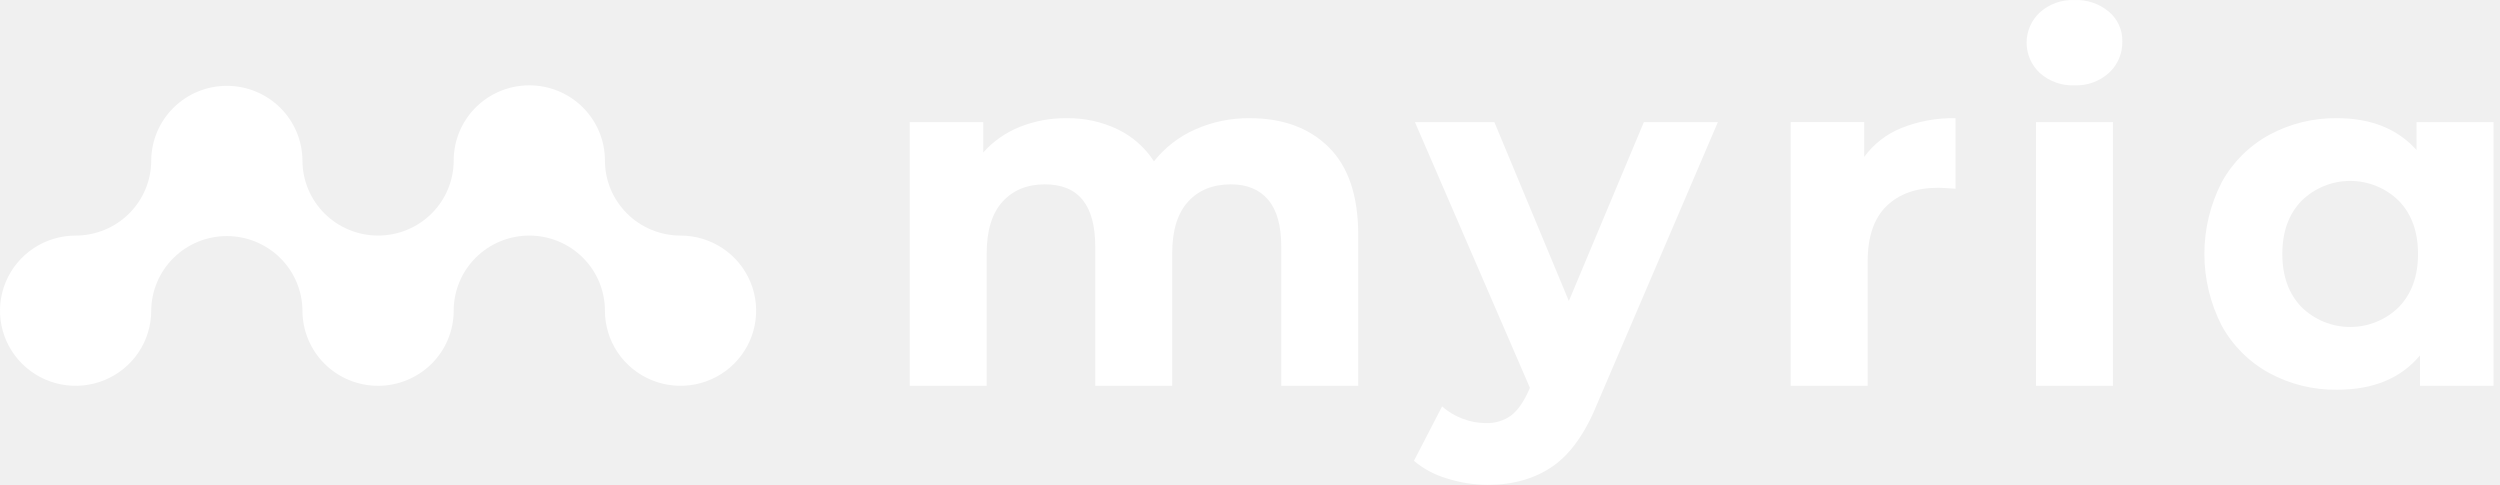
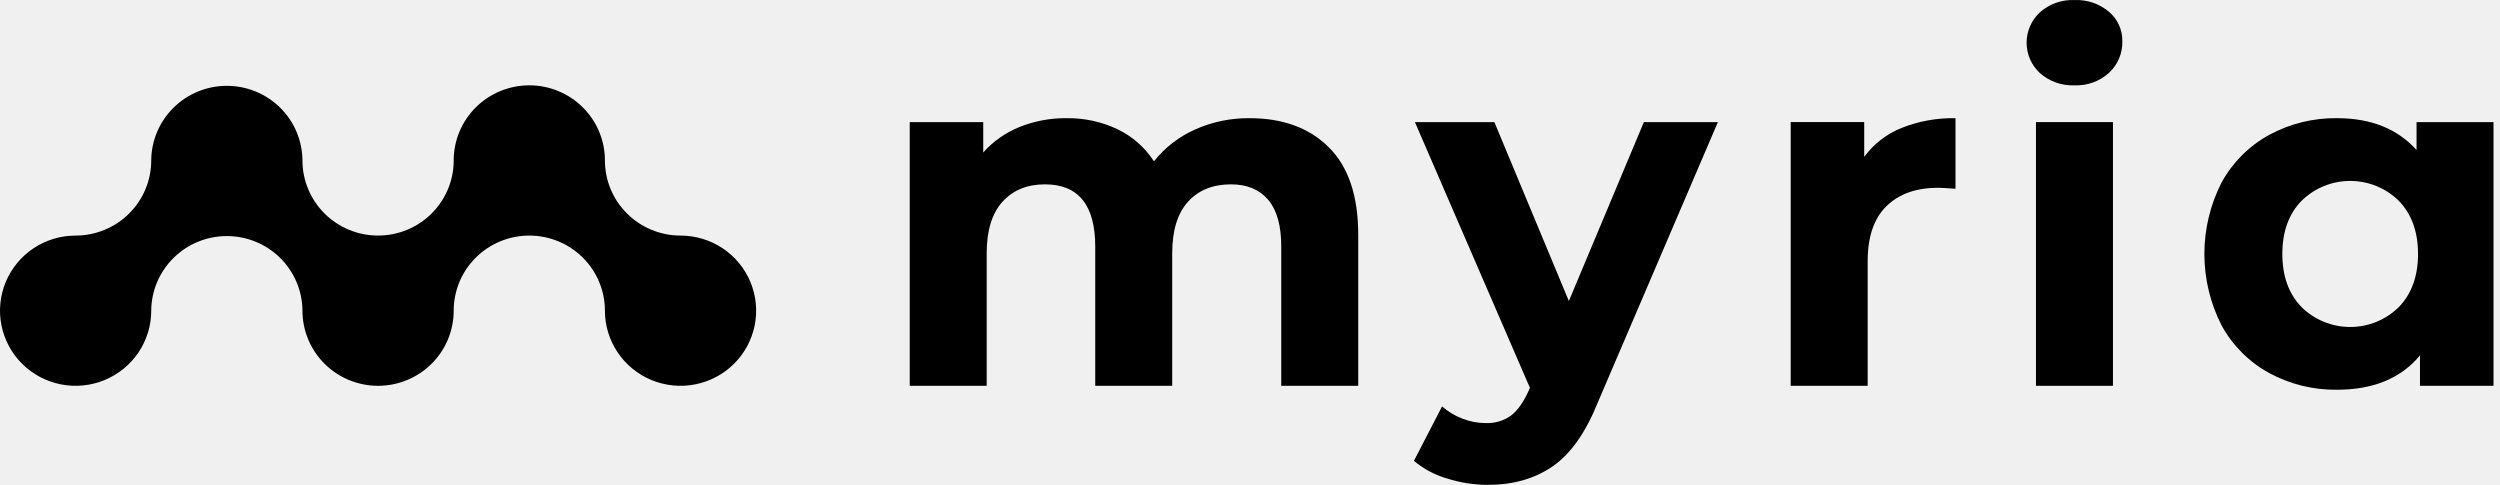
<svg xmlns="http://www.w3.org/2000/svg" width="165" height="32" viewBox="0 0 165 32" fill="none">
-   <path d="M82.479 7.8C81.24 7.787 80.012 8.04 78.88 8.544C77.816 9.015 76.883 9.737 76.161 10.647C75.57 9.734 74.736 9 73.752 8.528C72.705 8.032 71.557 7.783 70.397 7.8C69.332 7.788 68.275 7.986 67.287 8.382C66.37 8.752 65.55 9.327 64.894 10.064V8.059H60.042V25.463H65.121V16.729C65.121 15.219 65.469 14.082 66.163 13.316C66.858 12.55 67.792 12.167 68.964 12.167C71.178 12.167 72.286 13.537 72.286 16.276V25.463H77.365V16.729C77.365 15.219 77.713 14.082 78.408 13.316C79.102 12.55 80.047 12.167 81.241 12.167C82.304 12.167 83.124 12.507 83.7 13.186C84.276 13.866 84.564 14.895 84.563 16.276V25.463H89.643V15.499C89.643 12.933 88.997 11.008 87.705 9.725C86.414 8.441 84.671 7.8 82.479 7.8Z" fill="white" />
-   <path d="M103.545 19.867L98.628 8.059H93.385L100.973 25.593L100.907 25.755C100.56 26.531 100.169 27.087 99.735 27.422C99.244 27.774 98.647 27.951 98.042 27.924C97.523 27.92 97.01 27.822 96.528 27.633C96.031 27.447 95.573 27.173 95.176 26.824L93.32 30.415C93.957 30.95 94.701 31.347 95.502 31.579C96.376 31.857 97.287 31.999 98.205 32C99.876 32 101.304 31.59 102.487 30.771C103.67 29.951 104.664 28.538 105.467 26.533L113.38 8.06H108.495L103.545 19.867Z" fill="white" />
-   <path d="M123.038 10.355V8.058H118.186V25.463H123.266V17.246C123.266 15.628 123.679 14.415 124.504 13.607C125.329 12.798 126.468 12.393 127.923 12.393C128.118 12.393 128.498 12.415 129.063 12.458V7.8C127.842 7.776 126.63 7.996 125.497 8.447C124.513 8.841 123.661 9.502 123.038 10.355Z" fill="white" />
-   <path d="M139.455 8.059H134.374V25.463H139.455V8.059Z" fill="white" />
-   <path d="M139.194 0.779C138.56 0.245 137.746 -0.033 136.914 0.003C136.078 -0.032 135.26 0.258 134.635 0.812C134.357 1.068 134.136 1.379 133.985 1.724C133.834 2.069 133.756 2.441 133.756 2.818C133.756 3.194 133.834 3.567 133.985 3.912C134.136 4.257 134.357 4.567 134.635 4.824C135.26 5.377 136.078 5.667 136.914 5.632C137.754 5.667 138.573 5.37 139.194 4.807C139.481 4.542 139.708 4.218 139.86 3.858C140.011 3.498 140.084 3.111 140.073 2.721C140.08 2.353 140.005 1.988 139.853 1.652C139.701 1.316 139.476 1.018 139.194 0.779Z" fill="white" />
-   <path d="M159.492 8.059V9.902C158.232 8.501 156.485 7.8 154.249 7.8C152.686 7.778 151.144 8.157 149.771 8.9C148.443 9.626 147.352 10.715 146.628 12.038C145.879 13.501 145.489 15.119 145.489 16.761C145.489 18.403 145.879 20.021 146.628 21.484C147.352 22.807 148.443 23.896 149.771 24.622C151.144 25.365 152.686 25.744 154.249 25.722C156.637 25.722 158.46 24.967 159.719 23.458V25.463H164.571V8.059H159.492ZM158.319 20.271C157.466 21.11 156.313 21.581 155.112 21.581C153.91 21.581 152.758 21.11 151.904 20.271C151.058 19.398 150.634 18.228 150.634 16.761C150.634 15.294 151.057 14.124 151.904 13.251C152.758 12.412 153.91 11.941 155.112 11.941C156.313 11.941 157.466 12.412 158.319 13.251C159.166 14.124 159.59 15.294 159.59 16.761C159.59 18.228 159.166 19.398 158.319 20.271Z" fill="white" />
-   <path d="M44.915 15.548C44.26 15.548 43.611 15.419 43.005 15.17C42.4 14.921 41.85 14.556 41.386 14.095C40.923 13.635 40.555 13.088 40.304 12.487C40.054 11.885 39.925 11.241 39.925 10.59C39.925 9.275 39.399 8.014 38.463 7.084C37.527 6.154 36.258 5.632 34.934 5.632C33.611 5.632 32.341 6.154 31.405 7.084C30.469 8.014 29.944 9.275 29.944 10.59C29.944 11.905 29.418 13.165 28.482 14.095C27.546 15.025 26.277 15.547 24.953 15.547C23.629 15.547 22.36 15.025 21.424 14.095C20.488 13.165 19.962 11.905 19.962 10.59C19.953 9.28 19.424 8.028 18.489 7.106C17.554 6.183 16.29 5.665 14.972 5.665C13.654 5.665 12.39 6.183 11.455 7.106C10.52 8.028 9.99 9.28 9.981 10.59C9.981 11.241 9.852 11.885 9.601 12.487C9.351 13.088 8.983 13.635 8.519 14.095C8.056 14.556 7.506 14.921 6.9 15.17C6.295 15.419 5.646 15.548 4.991 15.548C4.004 15.548 3.039 15.838 2.218 16.383C1.397 16.928 0.758 17.702 0.38 18.608C0.002 19.514 -0.097 20.511 0.096 21.473C0.288 22.434 0.764 23.318 1.462 24.011C2.16 24.704 3.049 25.177 4.017 25.368C4.985 25.559 5.988 25.461 6.9 25.086C7.812 24.71 8.592 24.075 9.14 23.26C9.688 22.445 9.981 21.486 9.981 20.505C9.99 19.196 10.52 17.944 11.455 17.021C12.39 16.099 13.654 15.581 14.972 15.581C16.29 15.581 17.554 16.099 18.489 17.021C19.424 17.944 19.953 19.196 19.962 20.505C19.962 21.82 20.488 23.081 21.424 24.011C22.36 24.941 23.629 25.463 24.953 25.463C26.277 25.463 27.546 24.941 28.482 24.011C29.418 23.081 29.944 21.82 29.944 20.505C29.944 19.191 30.469 17.929 31.405 17C32.341 16.07 33.611 15.548 34.934 15.548C36.258 15.548 37.527 16.07 38.463 17C39.399 17.929 39.925 19.191 39.925 20.505C39.925 21.486 40.217 22.445 40.766 23.26C41.314 24.075 42.093 24.71 43.005 25.086C43.917 25.461 44.921 25.559 45.889 25.368C46.857 25.177 47.746 24.704 48.444 24.011C49.142 23.318 49.617 22.434 49.81 21.473C50.002 20.511 49.904 19.514 49.526 18.608C49.148 17.702 48.508 16.928 47.688 16.383C46.867 15.838 45.902 15.548 44.915 15.548Z" fill="white" />
+   <path d="M82.479 7.8C81.24 7.787 80.012 8.04 78.88 8.544C77.816 9.015 76.883 9.737 76.161 10.647C75.57 9.734 74.736 9 73.752 8.528C72.705 8.032 71.557 7.783 70.397 7.8C69.332 7.788 68.275 7.986 67.287 8.382C66.37 8.752 65.55 9.327 64.894 10.064V8.059H60.042V25.463H65.121V16.729C65.121 15.219 65.469 14.082 66.163 13.316C66.858 12.55 67.792 12.167 68.964 12.167C71.178 12.167 72.286 13.537 72.286 16.276V25.463H77.365V16.729C77.365 15.219 77.713 14.082 78.408 13.316C79.102 12.55 80.047 12.167 81.241 12.167C82.304 12.167 83.124 12.507 83.7 13.186C84.276 13.866 84.564 14.895 84.563 16.276V25.463H89.643V15.499C89.643 12.933 88.997 11.008 87.705 9.725C86.414 8.441 84.671 7.8 82.479 7.8Z" fill="black" />
+   <path d="M103.545 19.867L98.628 8.059H93.385L100.973 25.593L100.907 25.755C100.56 26.531 100.169 27.087 99.735 27.422C99.244 27.774 98.647 27.951 98.042 27.924C97.523 27.92 97.01 27.822 96.528 27.633C96.031 27.447 95.573 27.173 95.176 26.824L93.32 30.415C93.957 30.95 94.701 31.347 95.502 31.579C96.376 31.857 97.287 31.999 98.205 32C99.876 32 101.304 31.59 102.487 30.771C103.67 29.951 104.664 28.538 105.467 26.533L113.38 8.06H108.495L103.545 19.867Z" fill="black" />
+   <path d="M123.038 10.355V8.058H118.186V25.463H123.266V17.246C123.266 15.628 123.679 14.415 124.504 13.607C125.329 12.798 126.468 12.393 127.923 12.393C128.118 12.393 128.498 12.415 129.063 12.458V7.8C127.842 7.776 126.63 7.996 125.497 8.447C124.513 8.841 123.661 9.502 123.038 10.355Z" fill="black" />
+   <path d="M139.455 8.059H134.374V25.463H139.455V8.059Z" fill="black" />
+   <path d="M139.194 0.779C138.56 0.245 137.746 -0.033 136.914 0.003C136.078 -0.032 135.26 0.258 134.635 0.812C134.357 1.068 134.136 1.379 133.985 1.724C133.834 2.069 133.756 2.441 133.756 2.818C133.756 3.194 133.834 3.567 133.985 3.912C134.136 4.257 134.357 4.567 134.635 4.824C135.26 5.377 136.078 5.667 136.914 5.632C137.754 5.667 138.573 5.37 139.194 4.807C139.481 4.542 139.708 4.218 139.86 3.858C140.011 3.498 140.084 3.111 140.073 2.721C140.08 2.353 140.005 1.988 139.853 1.652C139.701 1.316 139.476 1.018 139.194 0.779Z" fill="black" />
+   <path d="M159.492 8.059V9.902C158.232 8.501 156.485 7.8 154.249 7.8C152.686 7.778 151.144 8.157 149.771 8.9C148.443 9.626 147.352 10.715 146.628 12.038C145.879 13.501 145.489 15.119 145.489 16.761C145.489 18.403 145.879 20.021 146.628 21.484C147.352 22.807 148.443 23.896 149.771 24.622C151.144 25.365 152.686 25.744 154.249 25.722C156.637 25.722 158.46 24.967 159.719 23.458V25.463H164.571V8.059H159.492ZM158.319 20.271C157.466 21.11 156.313 21.581 155.112 21.581C153.91 21.581 152.758 21.11 151.904 20.271C151.058 19.398 150.634 18.228 150.634 16.761C150.634 15.294 151.057 14.124 151.904 13.251C152.758 12.412 153.91 11.941 155.112 11.941C156.313 11.941 157.466 12.412 158.319 13.251C159.166 14.124 159.59 15.294 159.59 16.761C159.59 18.228 159.166 19.398 158.319 20.271Z" fill="black" />
+   <path d="M44.915 15.548C44.26 15.548 43.611 15.419 43.005 15.17C42.4 14.921 41.85 14.556 41.386 14.095C40.923 13.635 40.555 13.088 40.304 12.487C40.054 11.885 39.925 11.241 39.925 10.59C39.925 9.275 39.399 8.014 38.463 7.084C37.527 6.154 36.258 5.632 34.934 5.632C33.611 5.632 32.341 6.154 31.405 7.084C30.469 8.014 29.944 9.275 29.944 10.59C29.944 11.905 29.418 13.165 28.482 14.095C27.546 15.025 26.277 15.547 24.953 15.547C23.629 15.547 22.36 15.025 21.424 14.095C20.488 13.165 19.962 11.905 19.962 10.59C19.953 9.28 19.424 8.028 18.489 7.106C17.554 6.183 16.29 5.665 14.972 5.665C13.654 5.665 12.39 6.183 11.455 7.106C10.52 8.028 9.99 9.28 9.981 10.59C9.981 11.241 9.852 11.885 9.601 12.487C9.351 13.088 8.983 13.635 8.519 14.095C8.056 14.556 7.506 14.921 6.9 15.17C6.295 15.419 5.646 15.548 4.991 15.548C4.004 15.548 3.039 15.838 2.218 16.383C1.397 16.928 0.758 17.702 0.38 18.608C0.002 19.514 -0.097 20.511 0.096 21.473C0.288 22.434 0.764 23.318 1.462 24.011C2.16 24.704 3.049 25.177 4.017 25.368C4.985 25.559 5.988 25.461 6.9 25.086C7.812 24.71 8.592 24.075 9.14 23.26C9.688 22.445 9.981 21.486 9.981 20.505C9.99 19.196 10.52 17.944 11.455 17.021C12.39 16.099 13.654 15.581 14.972 15.581C16.29 15.581 17.554 16.099 18.489 17.021C19.424 17.944 19.953 19.196 19.962 20.505C19.962 21.82 20.488 23.081 21.424 24.011C22.36 24.941 23.629 25.463 24.953 25.463C26.277 25.463 27.546 24.941 28.482 24.011C29.418 23.081 29.944 21.82 29.944 20.505C29.944 19.191 30.469 17.929 31.405 17C32.341 16.07 33.611 15.548 34.934 15.548C36.258 15.548 37.527 16.07 38.463 17C39.399 17.929 39.925 19.191 39.925 20.505C39.925 21.486 40.217 22.445 40.766 23.26C41.314 24.075 42.093 24.71 43.005 25.086C43.917 25.461 44.921 25.559 45.889 25.368C46.857 25.177 47.746 24.704 48.444 24.011C49.142 23.318 49.617 22.434 49.81 21.473C50.002 20.511 49.904 19.514 49.526 18.608C49.148 17.702 48.508 16.928 47.688 16.383C46.867 15.838 45.902 15.548 44.915 15.548Z" fill="black" />
</svg>
